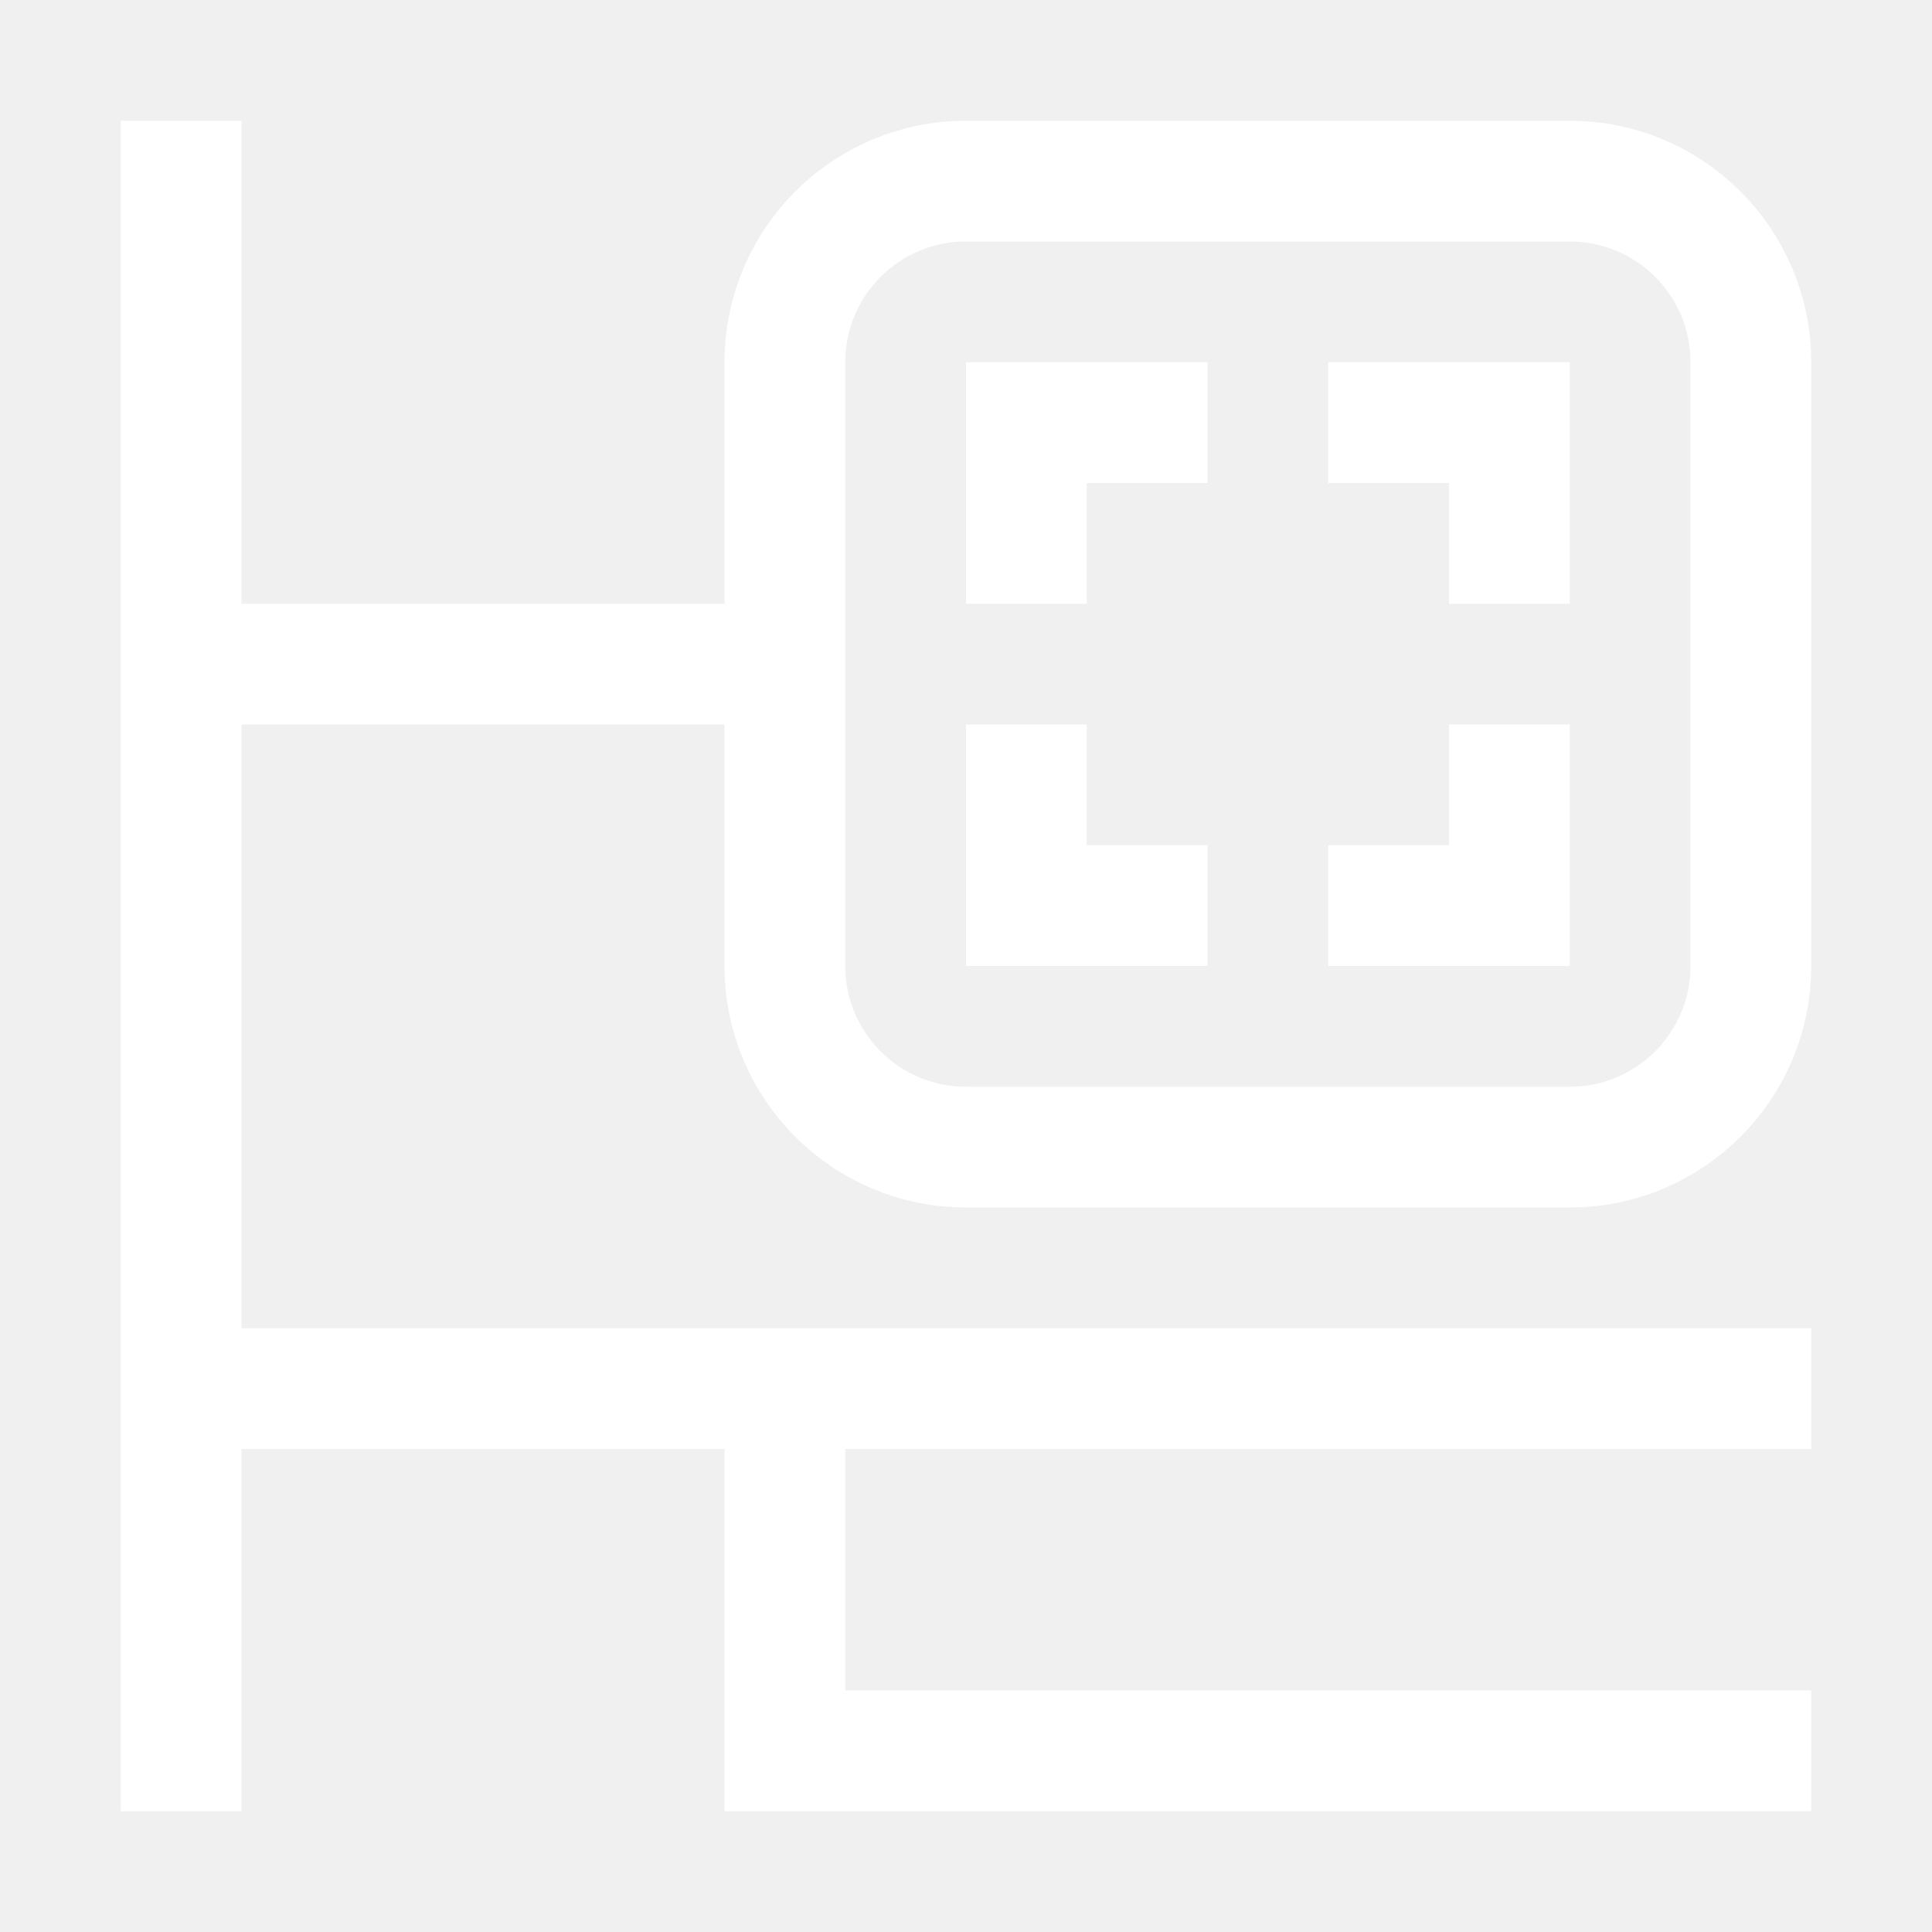
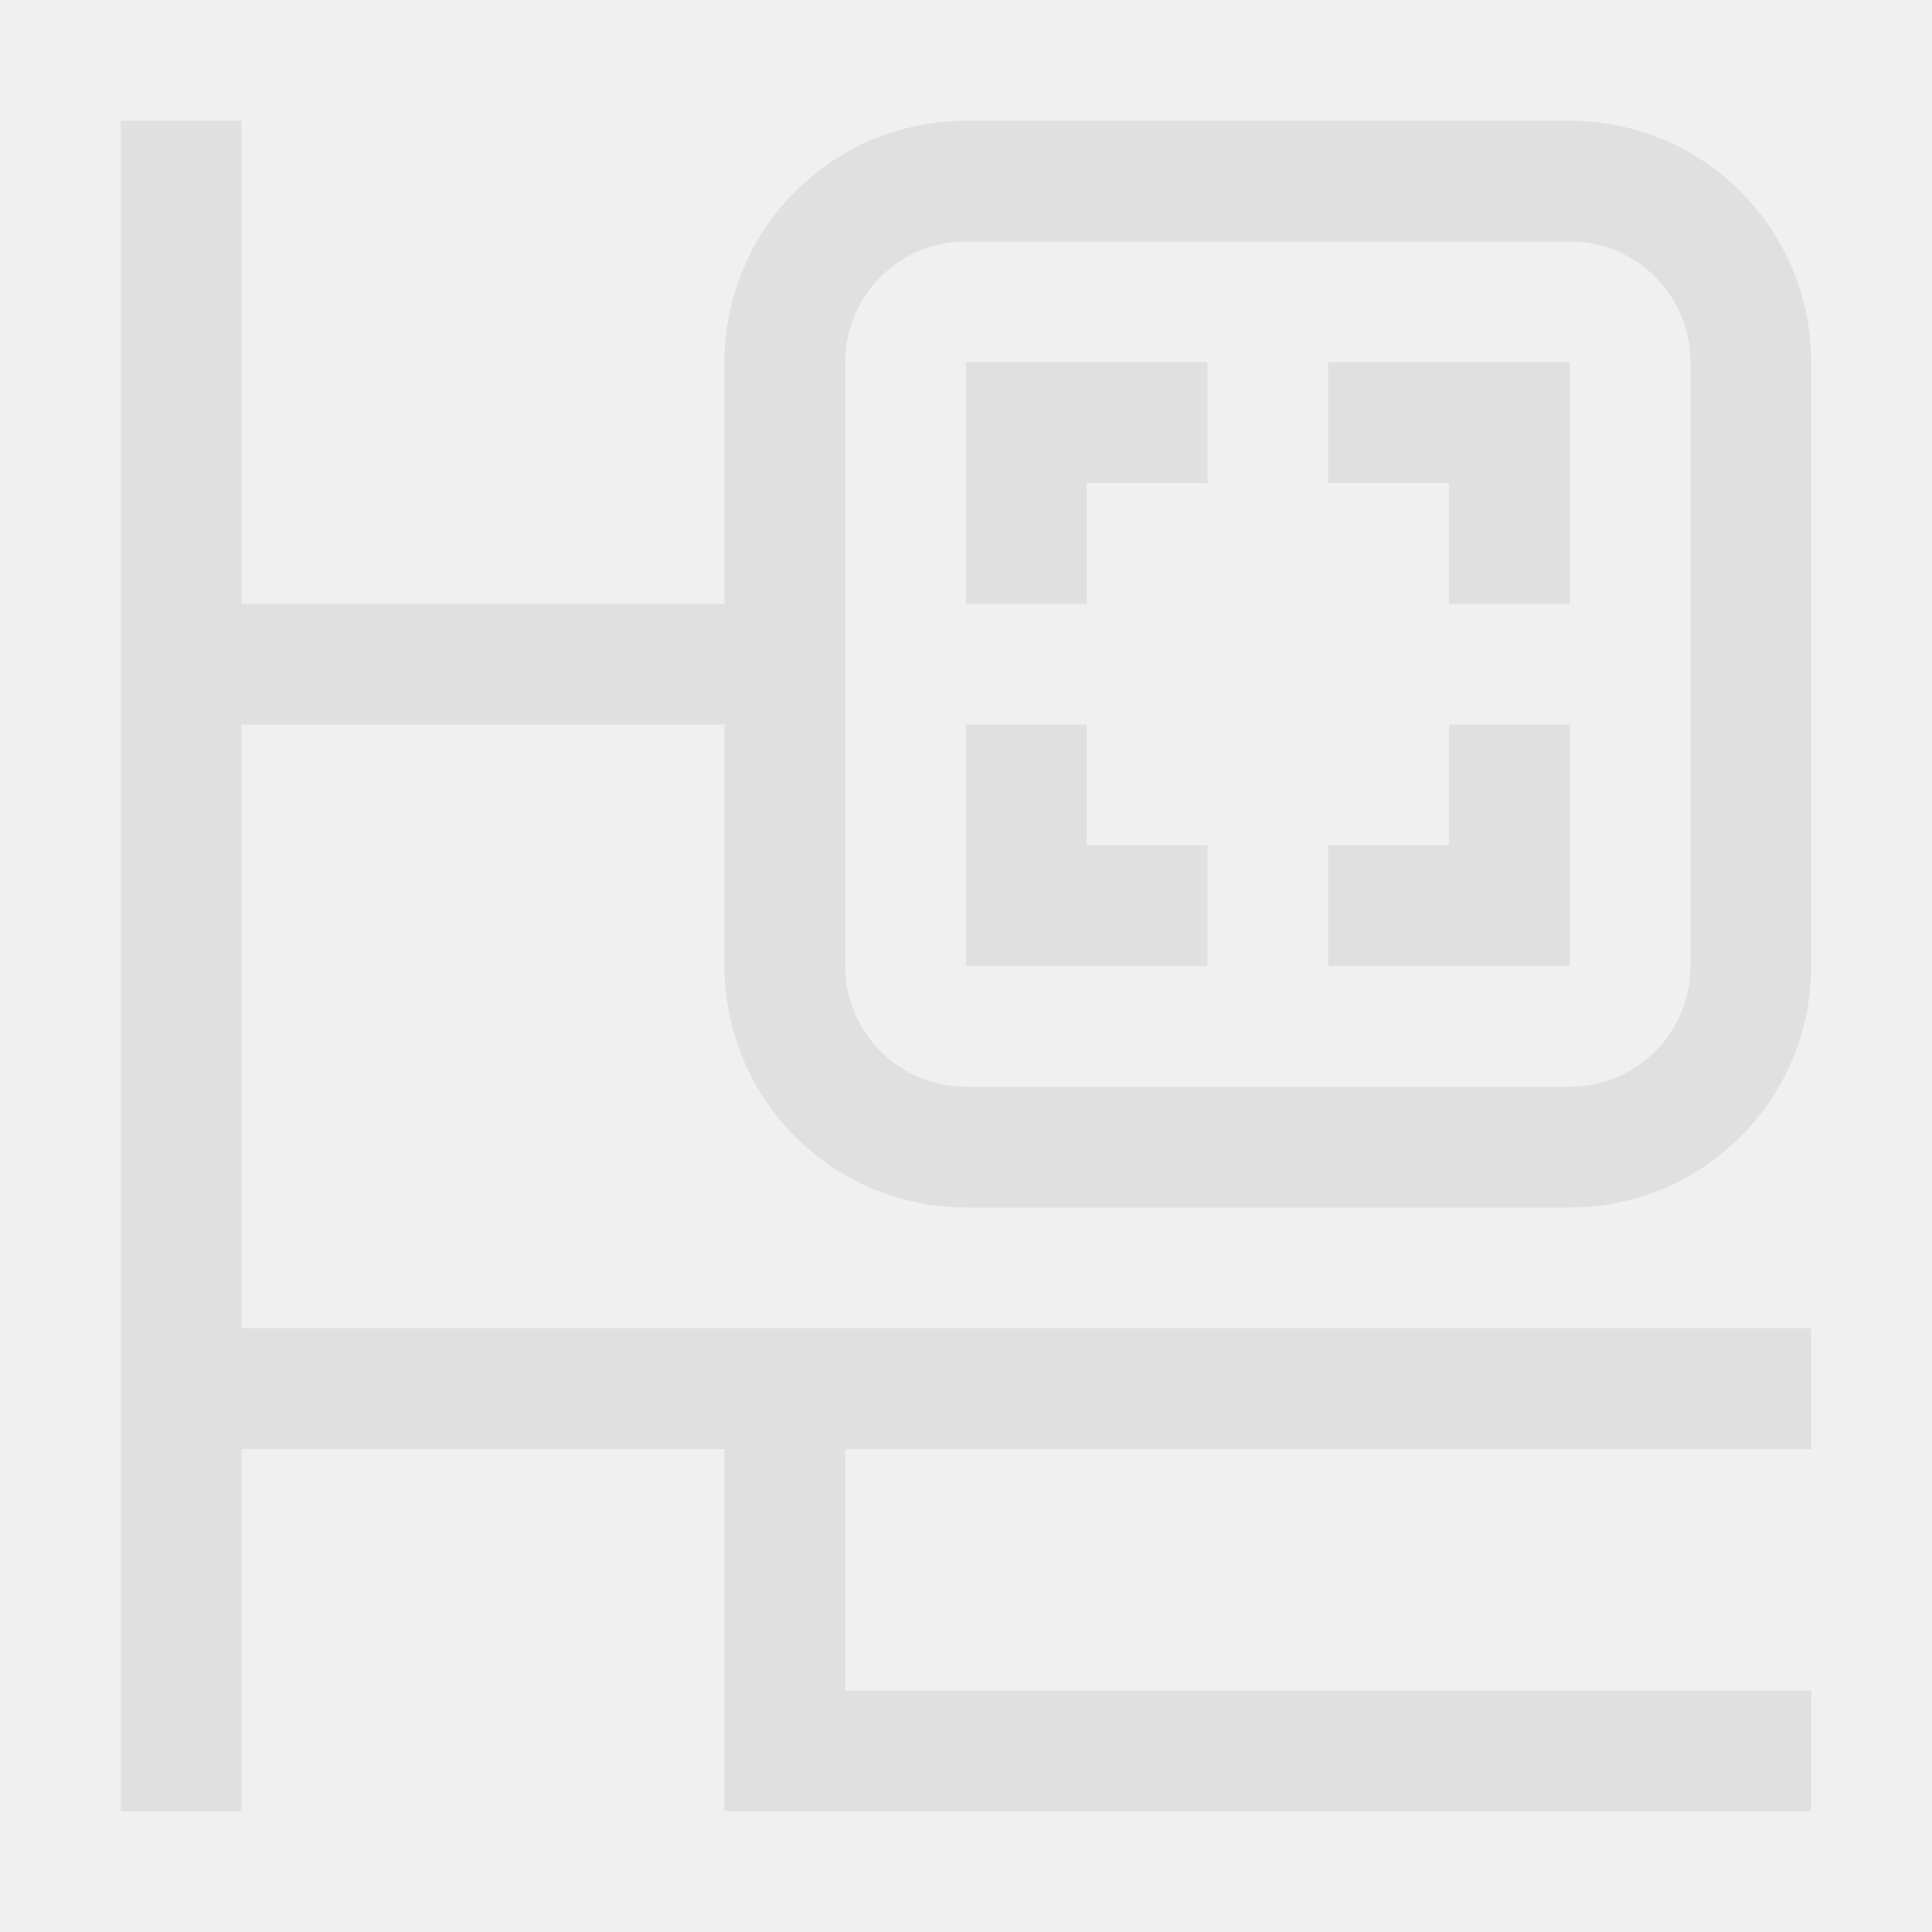
<svg xmlns="http://www.w3.org/2000/svg" height="16" viewBox="0 0 16 16" width="16">
-   <g fill="none" stroke="#fff" stroke-linecap="square">
+   <g fill="none" stroke="#e0e0e0" stroke-linecap="square">
    <rect height="8" ry="1.5" width="8" x="6.5" y="1.5" />
    <path d="m2 11.5h12.5" />
    <path d="m1.5 1.5v13" />
    <path d="m6 5.5h-4" />
    <path d="m6.5 12v2.5h8" />
    <path d="m9.5 3.5h-1v1" />
    <path d="m8.5 6.5v1h1" />
    <path d="m11.5 7.5h1v-1" />
    <path d="m12.5 4.5v-1h-1" />
  </g>
</svg>
